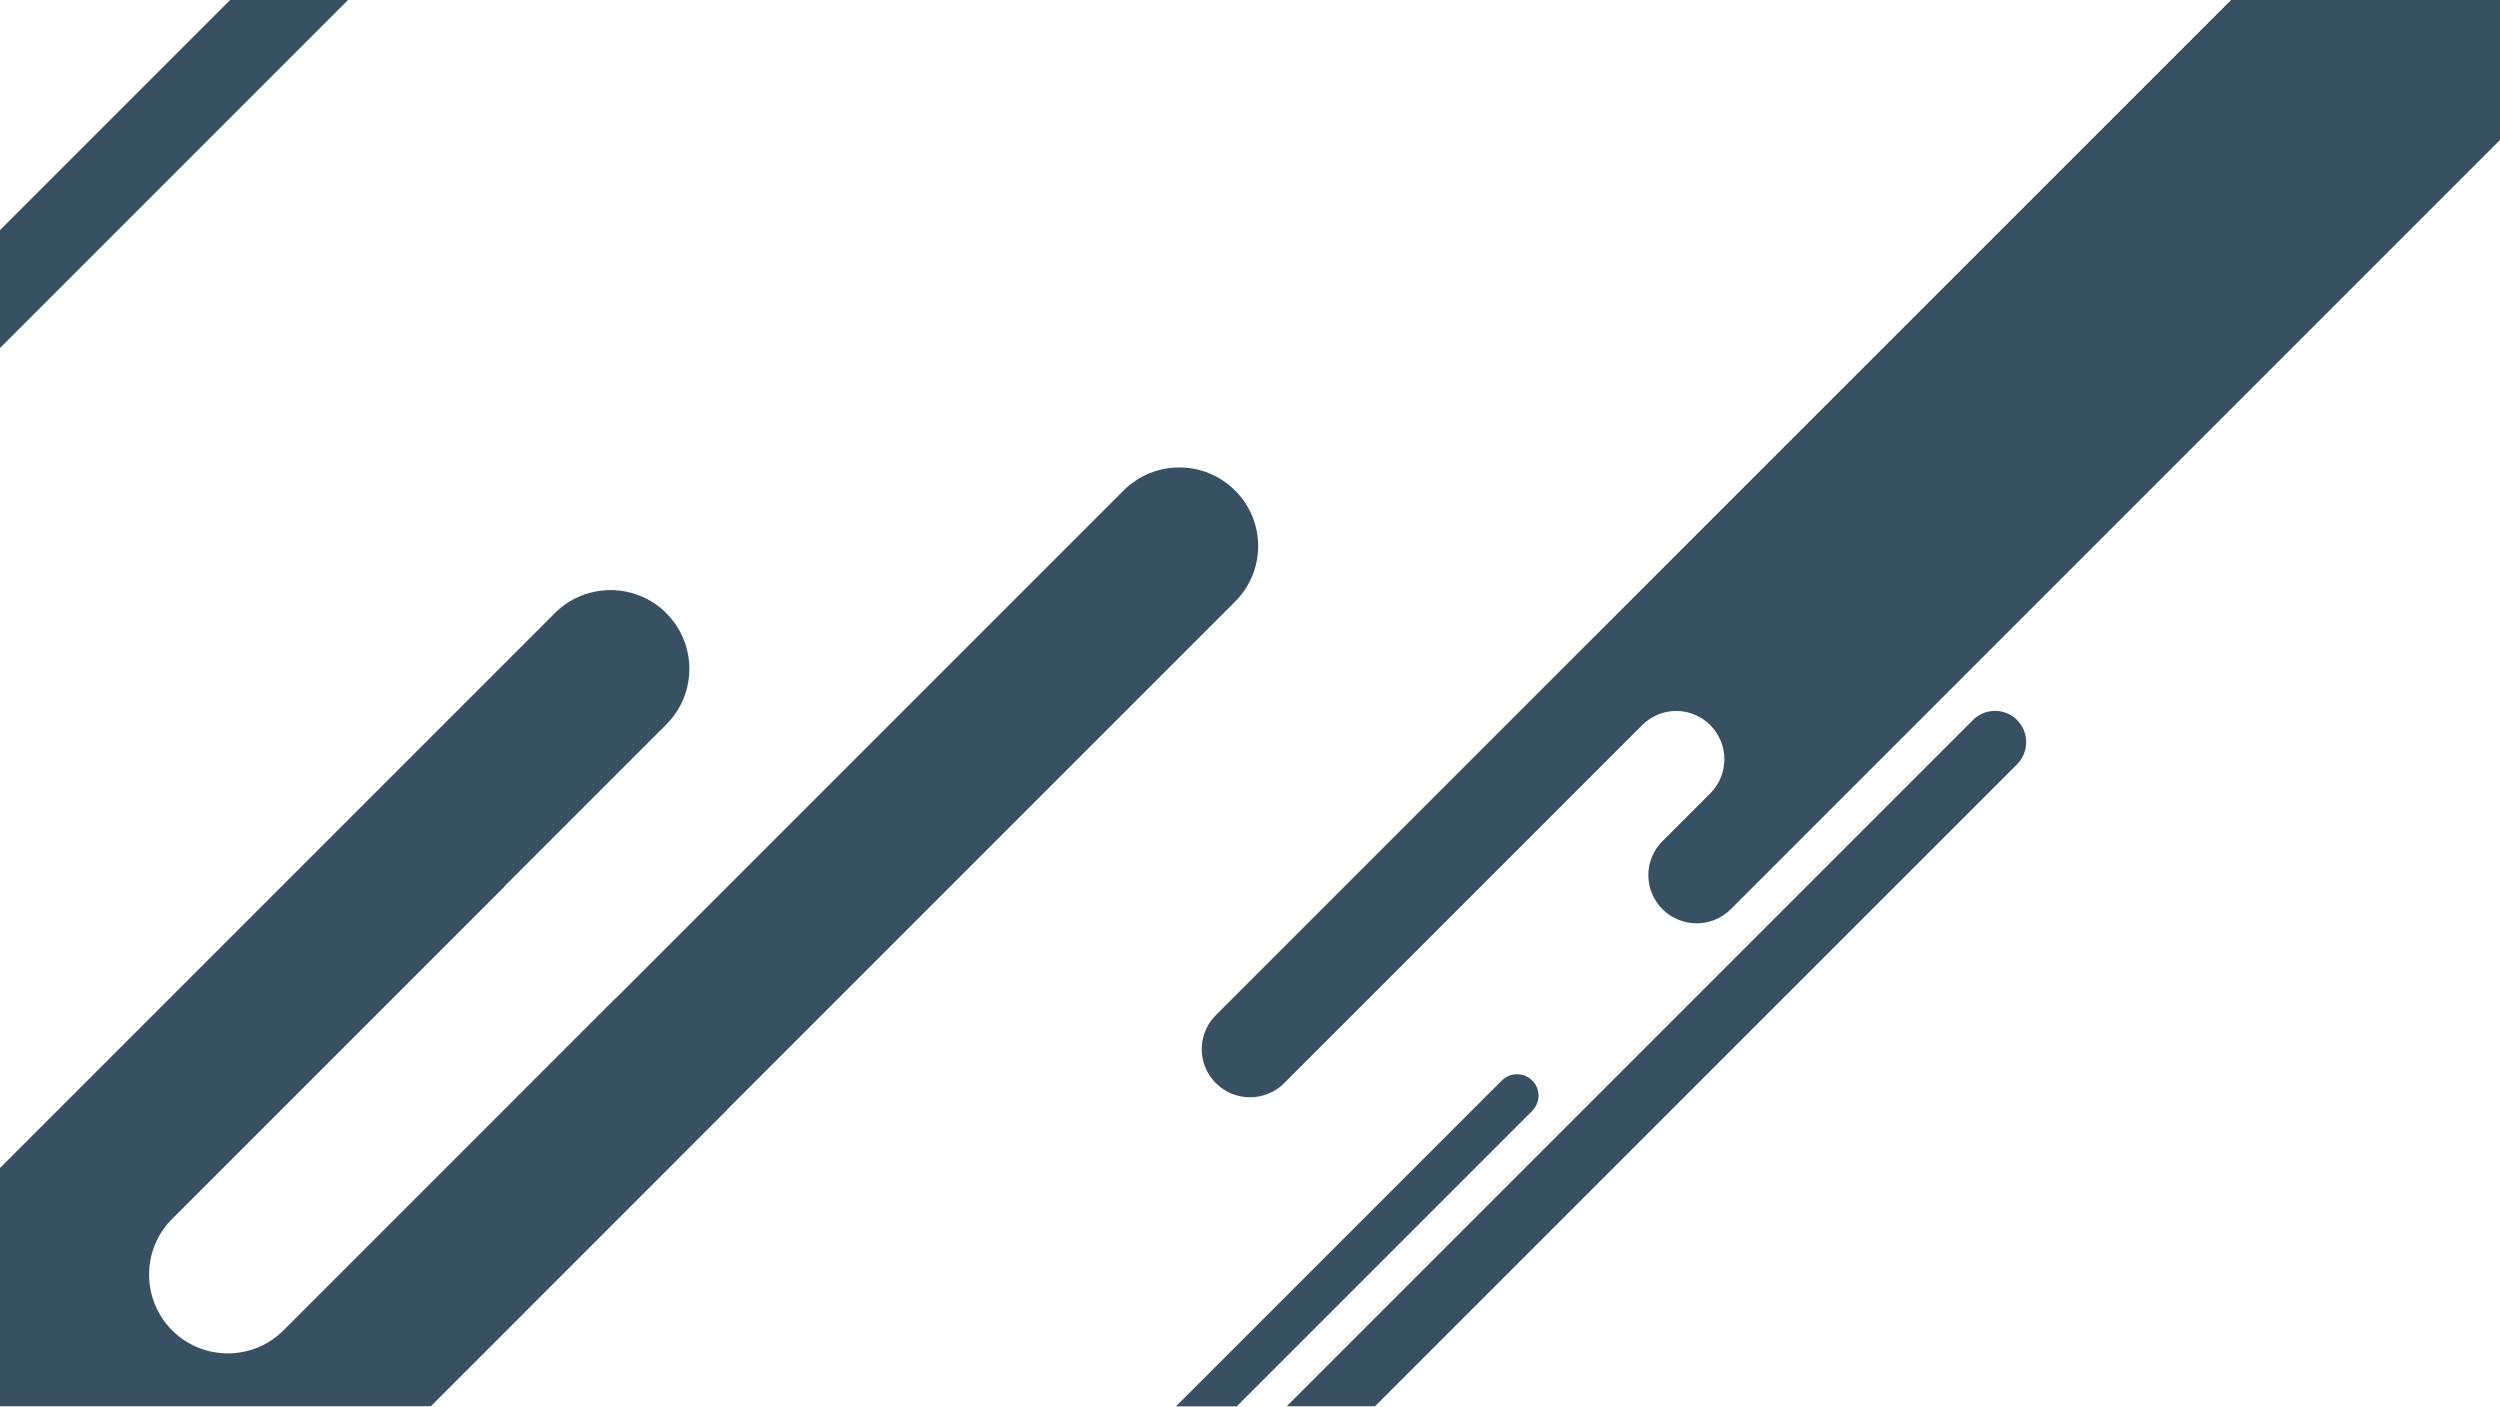
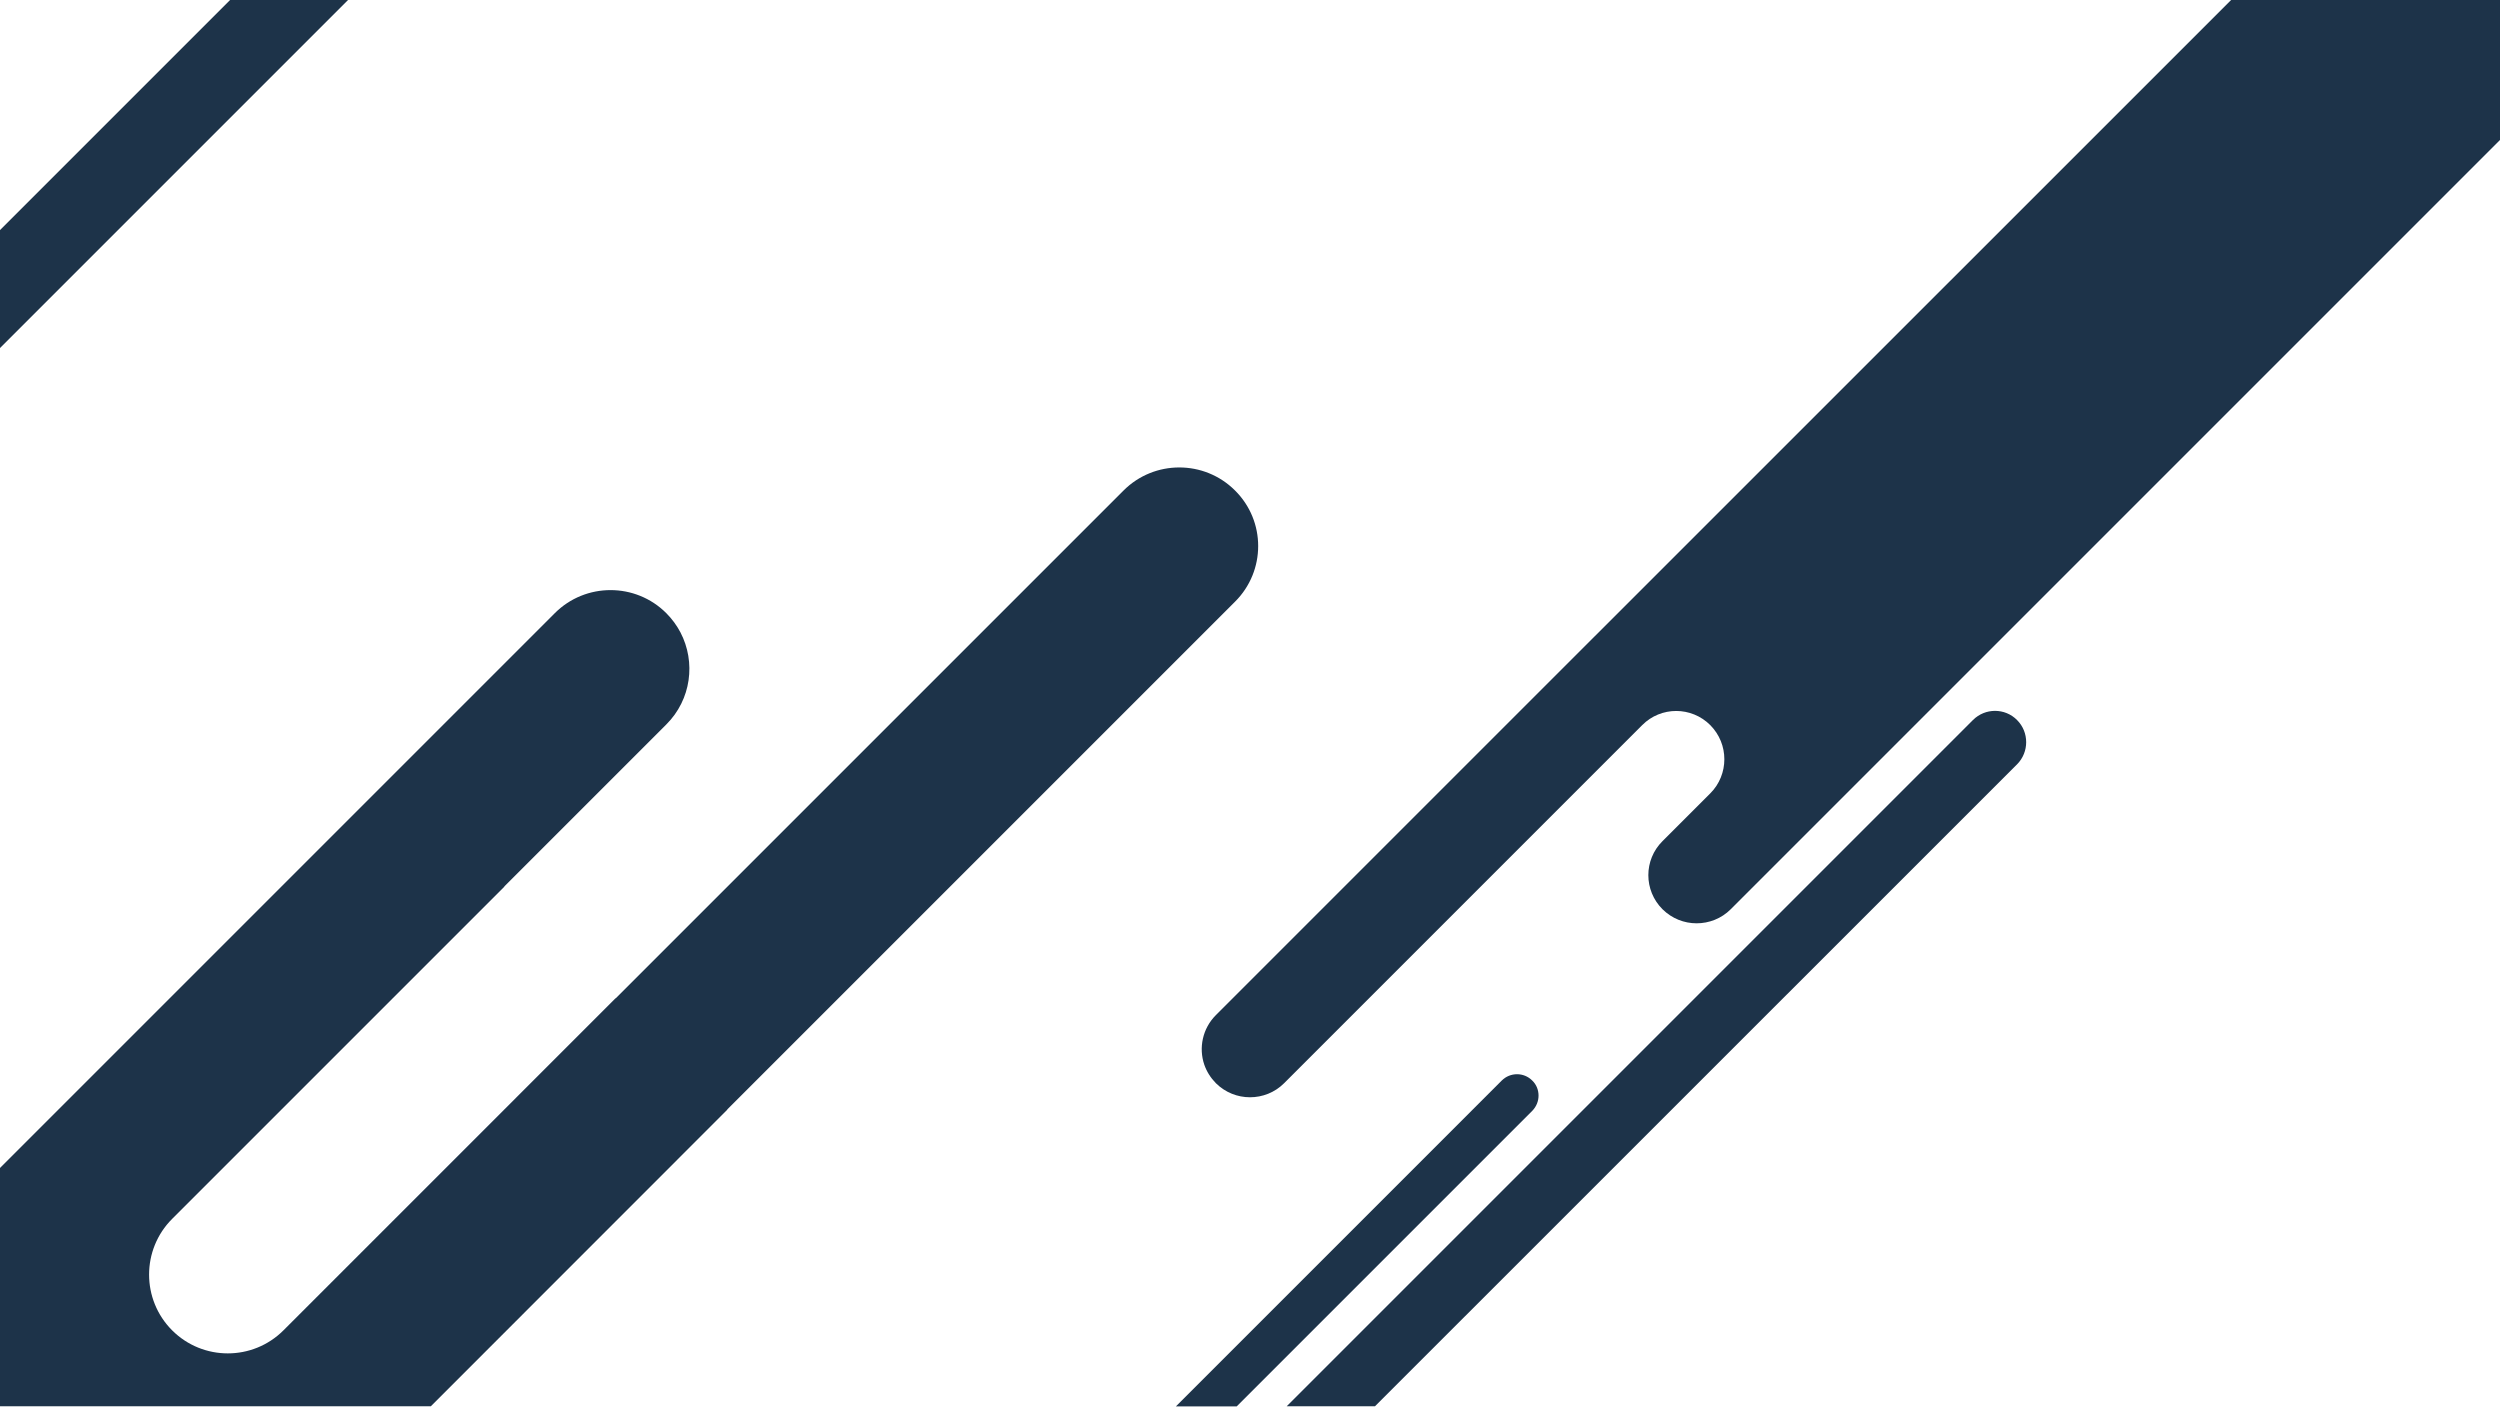
<svg xmlns="http://www.w3.org/2000/svg" version="1.1" id="Layer_1" x="0px" y="0px" viewBox="0 0 1920 1080" style="enable-background:new 0 0 1920 1080;" xml:space="preserve">
  <style type="text/css">
- 	.st0{fill:#375163;}
+ 	.st0{fill:#1D3349;}
</style>
  <path class="st0" d="M1920,0v107.5l-577.4,577.4l-13.4,13.4c-7.2,7.2-16.7,10.8-26.2,10.8s-18.9-3.6-26.2-10.8  c-14.5-14.5-14.5-37.9,0-52.3l13.4-13.4l23.3-23.3c7.2-7.2,10.8-16.7,10.8-26.2s-3.6-18.9-10.8-26.2c-14.5-14.5-37.9-14.5-52.3,0  l-275,275c-7.2,7.2-16.7,10.8-26.2,10.8s-18.9-3.6-26.2-10.8c-4.1-4.2-7.1-9-8.9-14.2c-4.4-12.9-1.4-27.8,8.9-38.1l222.8-222.8  l28.9-28.9L1713.5,0H1920z" />
  <path class="st0" d="M948.5,462.1l-390,390l0.1,0.1L330.9,1080H0V897l426.1-426.1c11.8-11.8,27.3-17.7,42.8-17.7s31,5.9,42.8,17.7  c4.5,4.5,8.1,9.5,10.9,14.8c11.9,22.8,8.3,51.6-10.9,70.7L387.3,680.8l0.1,0.1L216.9,851.4l-84.7,84.7  c-11.8,11.8-17.7,27.3-17.7,42.8s5.9,31,17.7,42.8c23.6,23.6,61.9,23.6,85.5,0l255.1-255.1l0.1,0.1l390-390  c11.8-11.8,27.3-17.7,42.8-17.7s31,5.9,42.8,17.7C972.2,400.2,972.2,438.5,948.5,462.1z" />
  <path class="st0" d="M1181.6,841.4c0,4.2-1.6,8.4-4.8,11.7l-227,227h-46.7l250.3-250.3c6.5-6.4,16.9-6.4,23.3,0  C1180,832.9,1181.6,837.2,1181.6,841.4z" />
  <path class="st0" d="M1556.1,570c0,6.1-2.3,12.3-7,17L1056,1080h-67.8l527-527c9.4-9.4,24.6-9.4,33.9,0  C1553.8,557.7,1556.1,563.8,1556.1,570z" />
  <polygon class="st0" points="267.3,0 0,267.3 0,176.7 176.7,0 " />
</svg>
